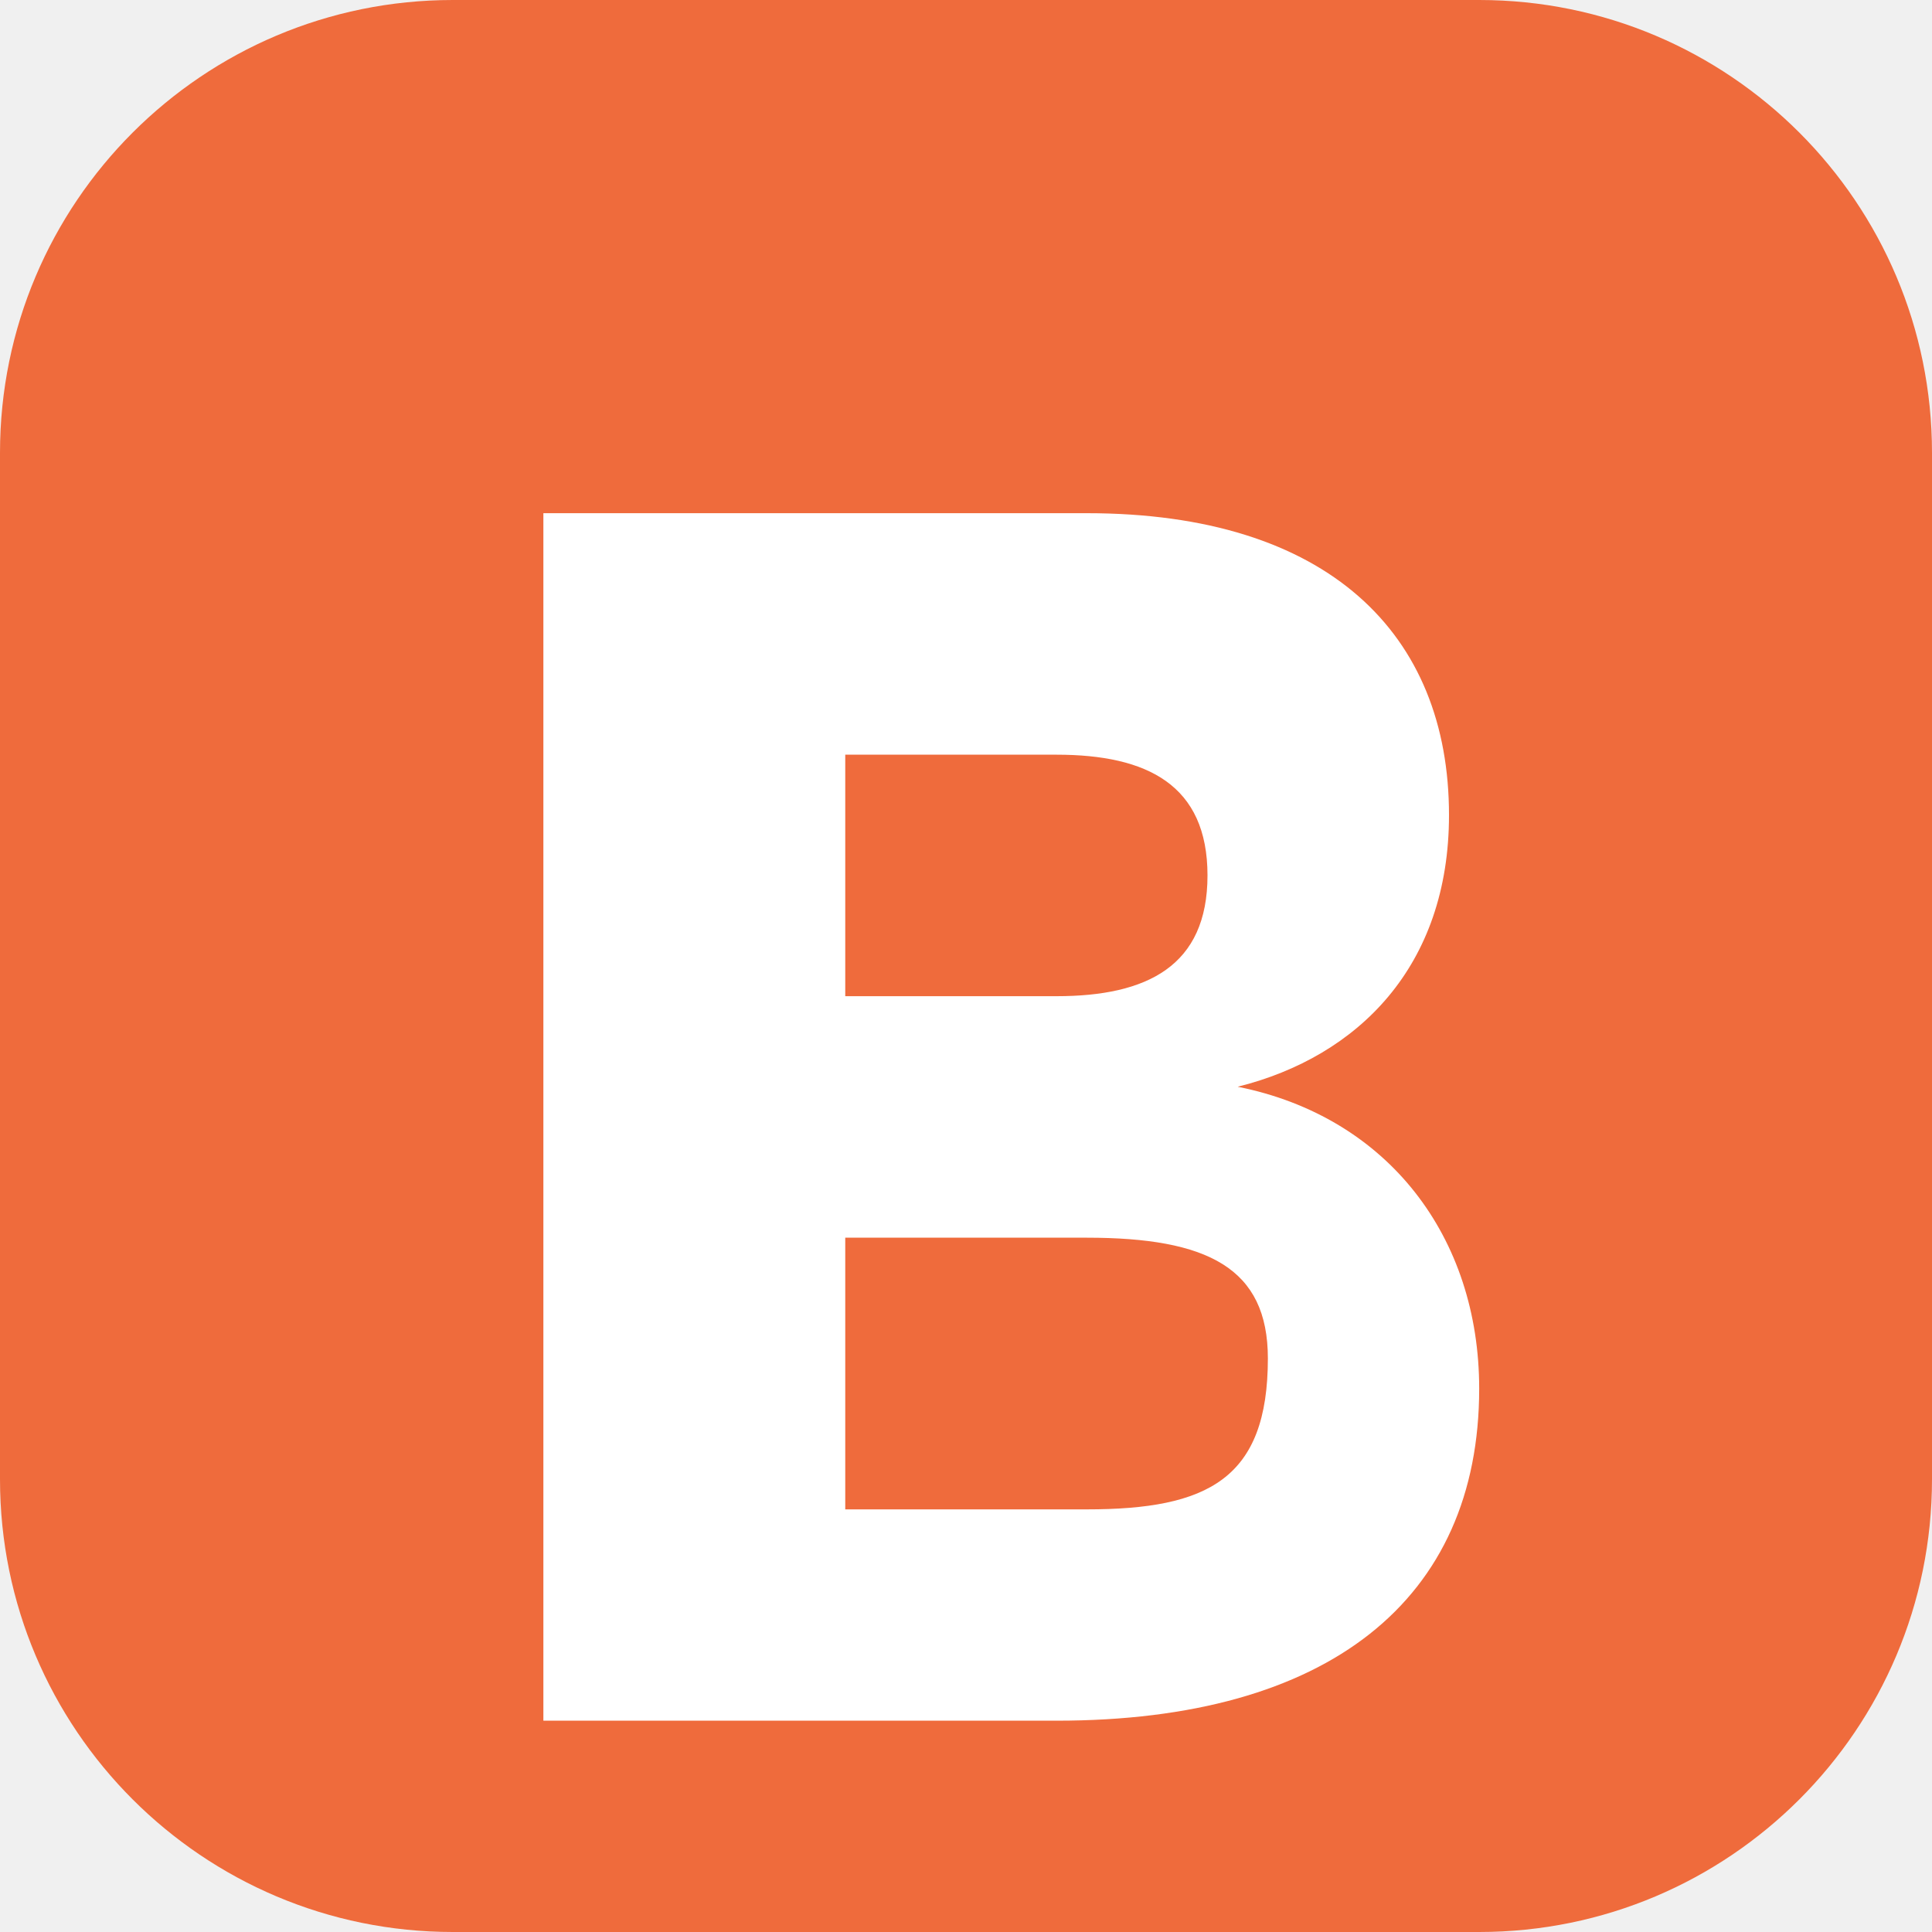
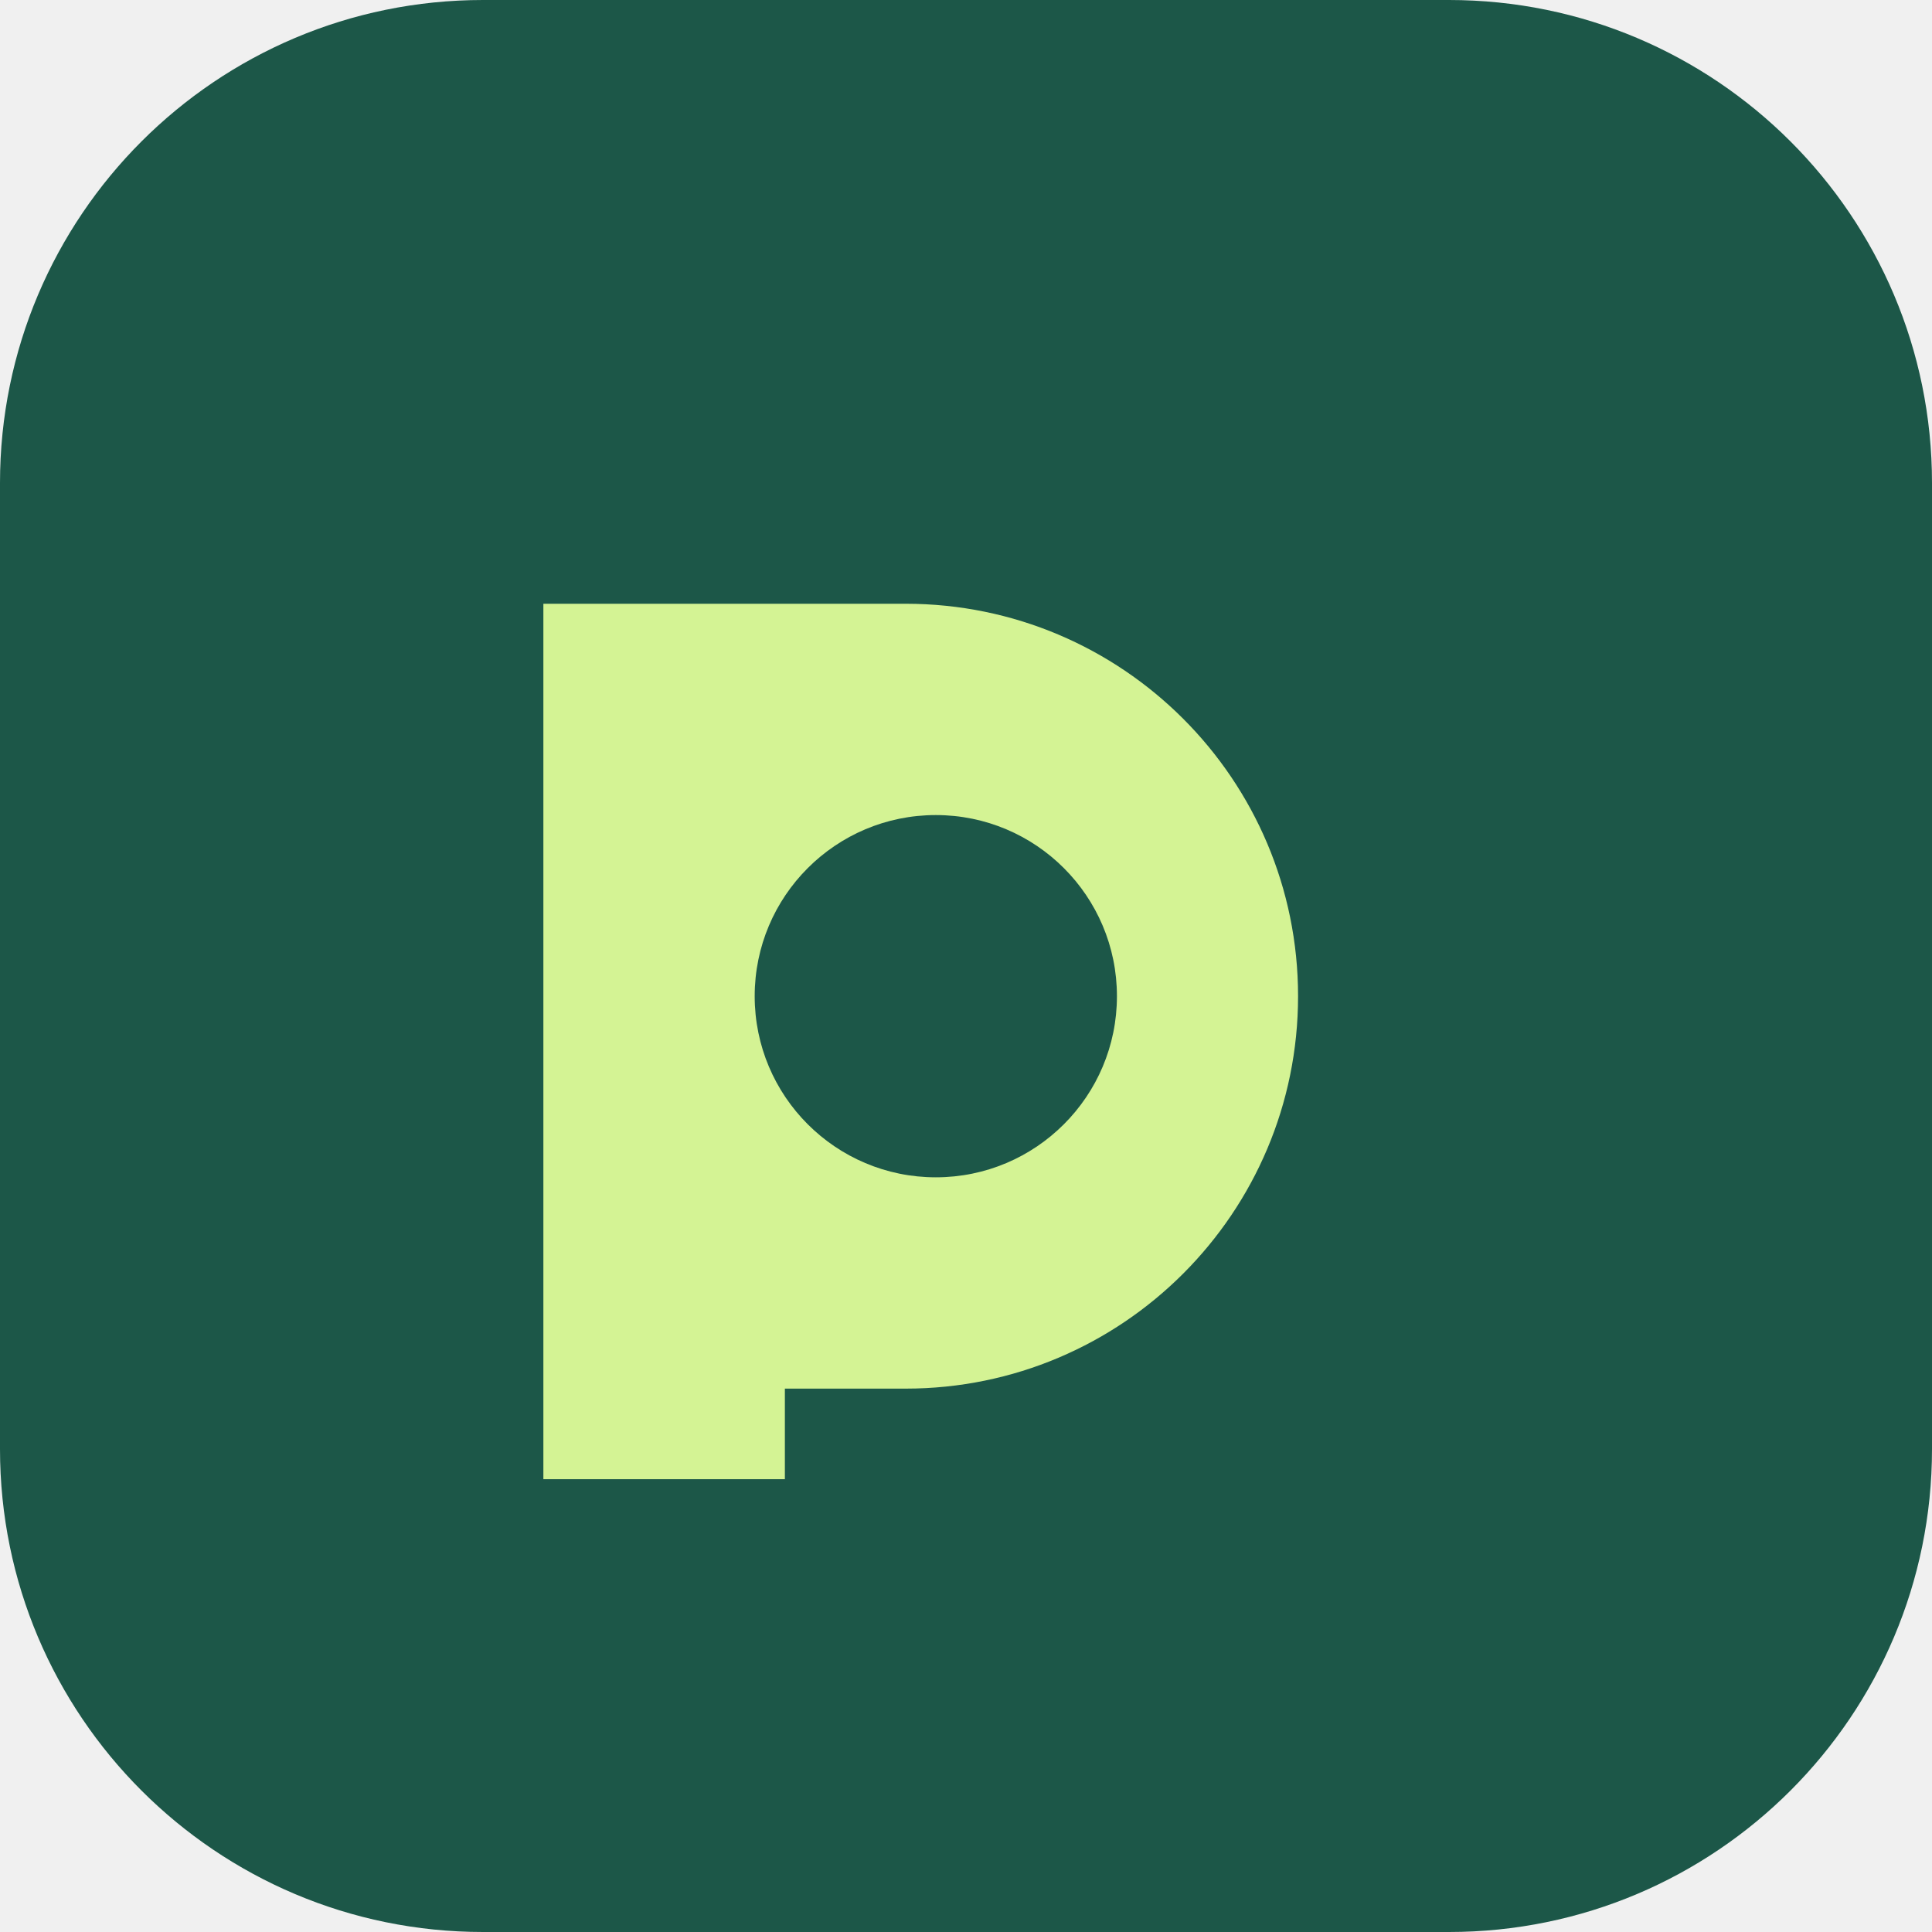
<svg xmlns="http://www.w3.org/2000/svg" viewBox="0 0 64 64">
-   <rect width="64" height="64" rx="15" fill="#ef6b3c" />
-   <path d="M18 17h18c8 0 12 4 12 10 0 5-3 8-7 9 5 1 8 5 8 10 0 7-5 11-14 11H18V17Zm10 8v8h7c3 0 5-1 5-4s-2-4-5-4h-7Zm0 16v9h8c4 0 6-1 6-5 0-3-2-4-6-4h-8Z" fill="white" />
+   <rect width="64" height="64" rx="16" fill="#1c5748" />
+   <path d="M18 49V20h12a13 13 0 1 1 0 26h-4v3Z" fill="#d4f394" />
+   <circle cx="31" cy="33" r="6" fill="#1c5748" />
</svg>
